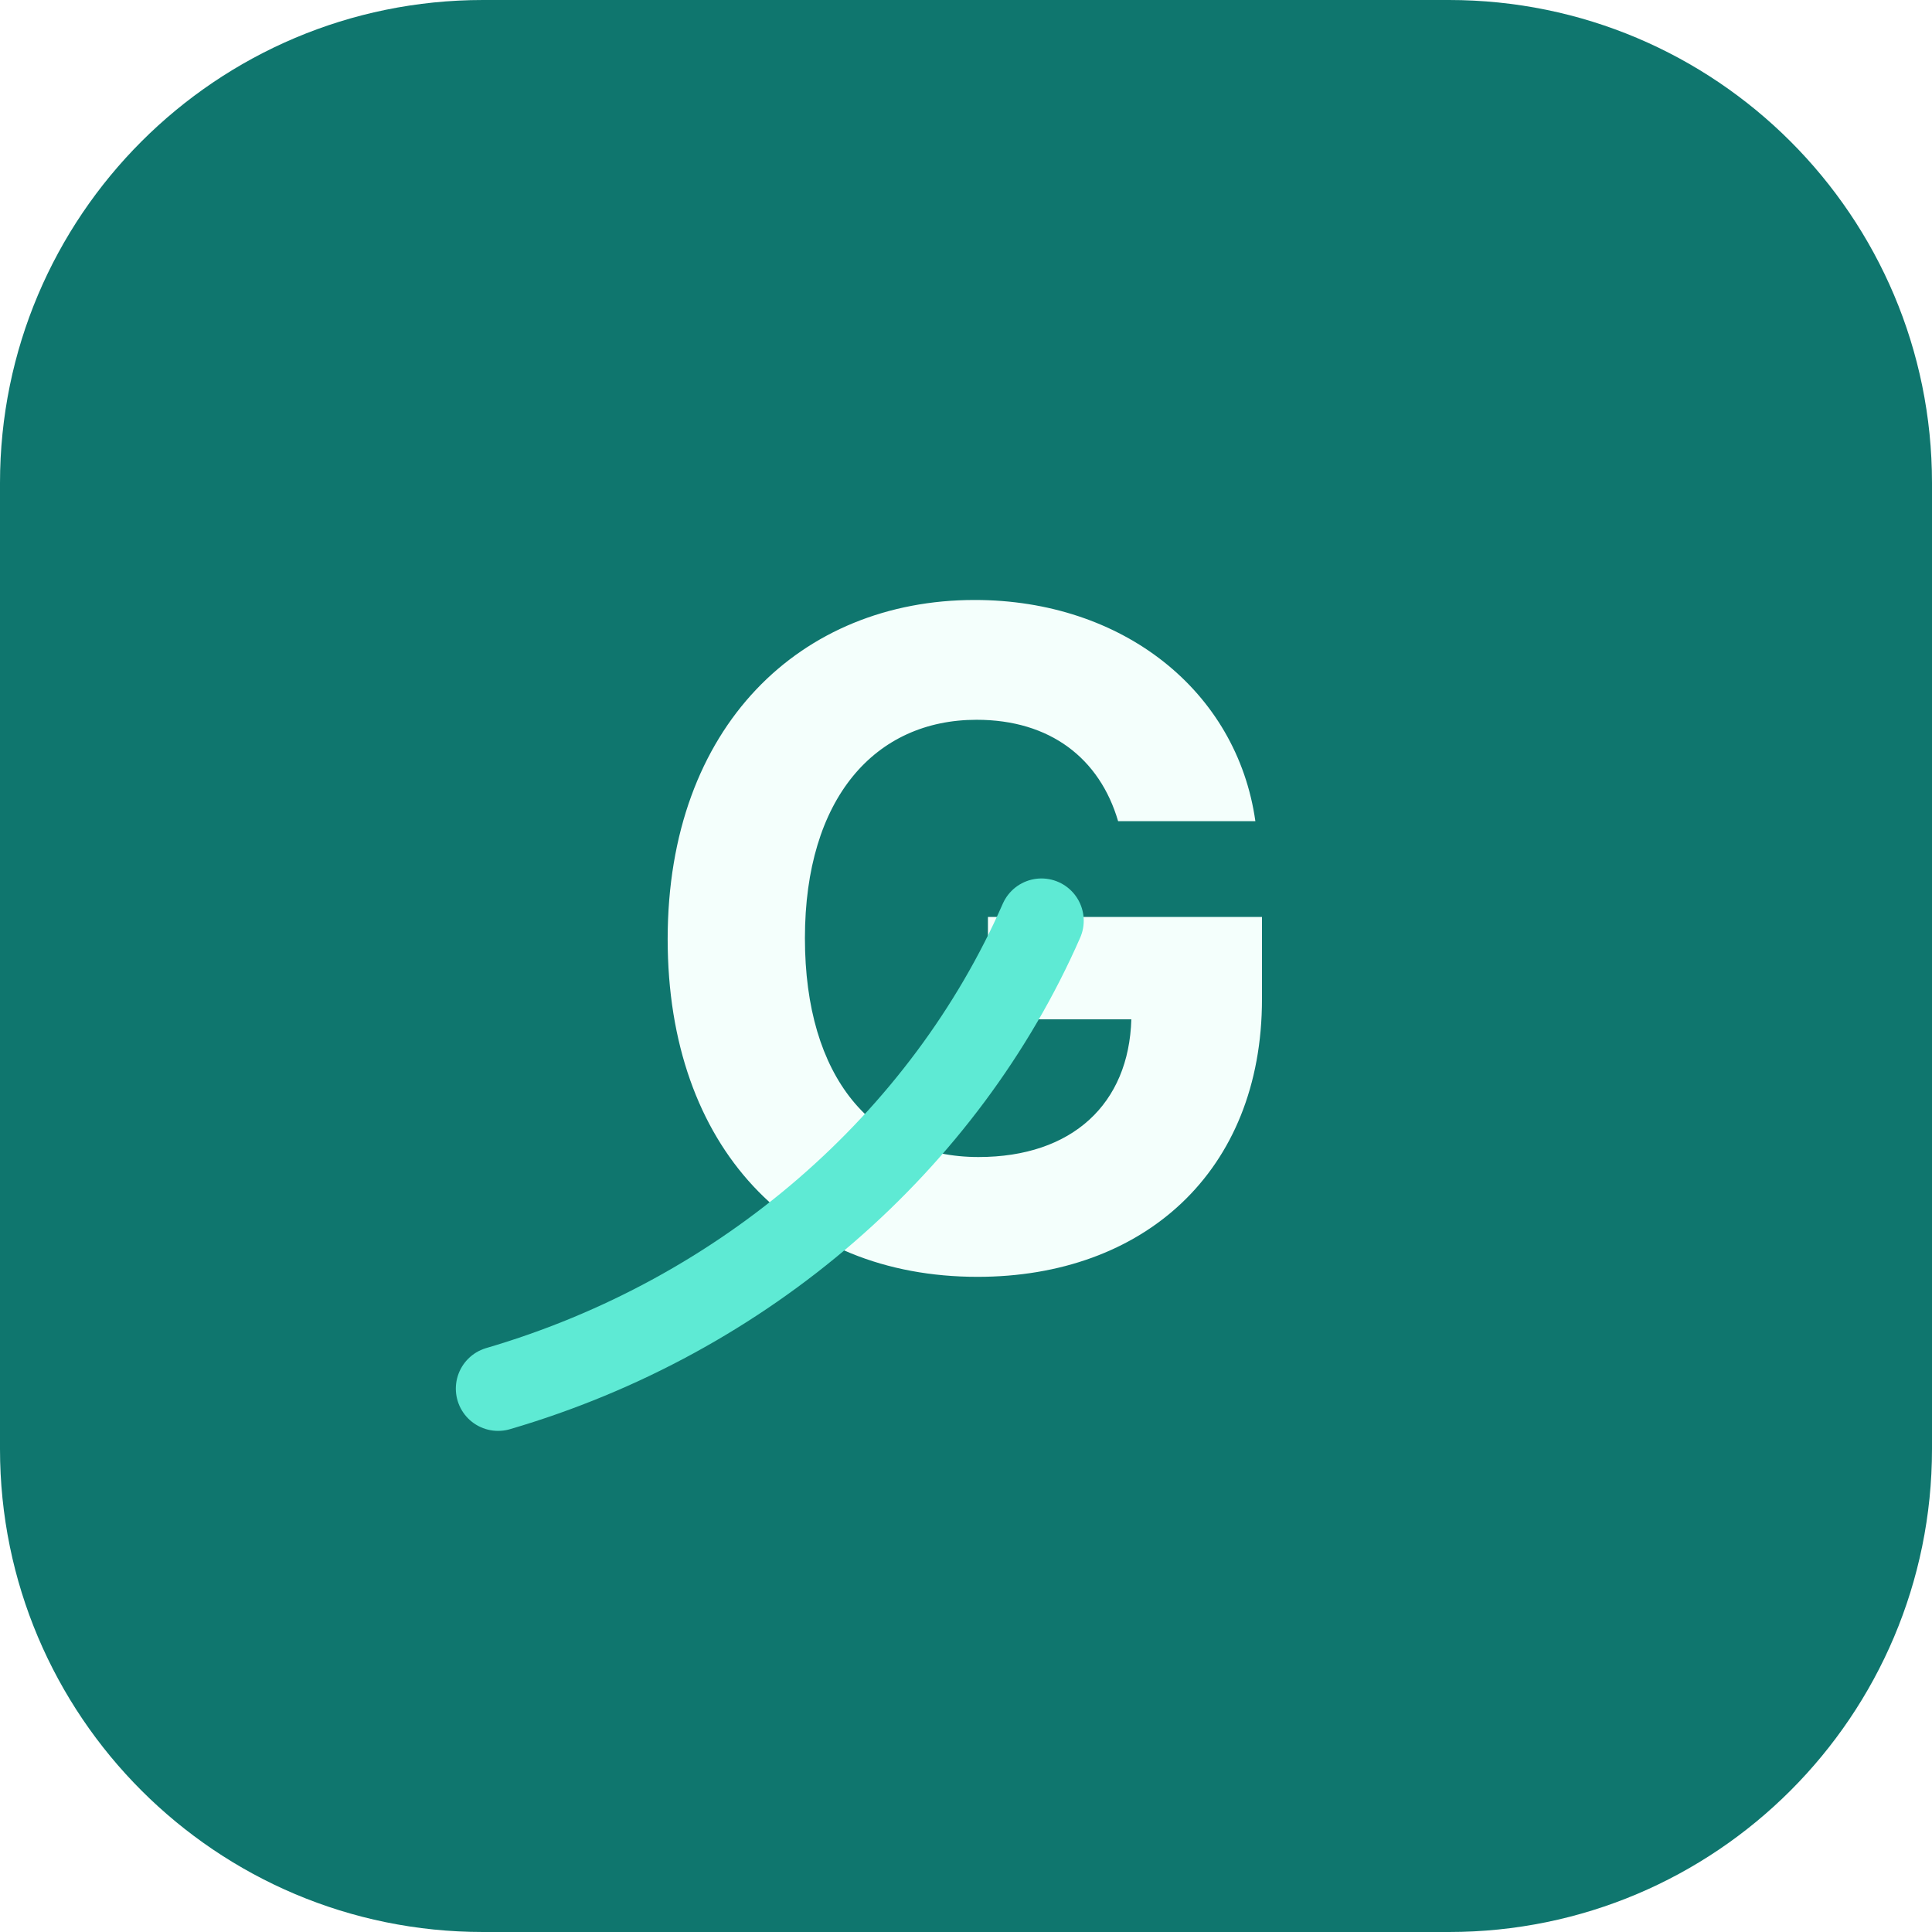
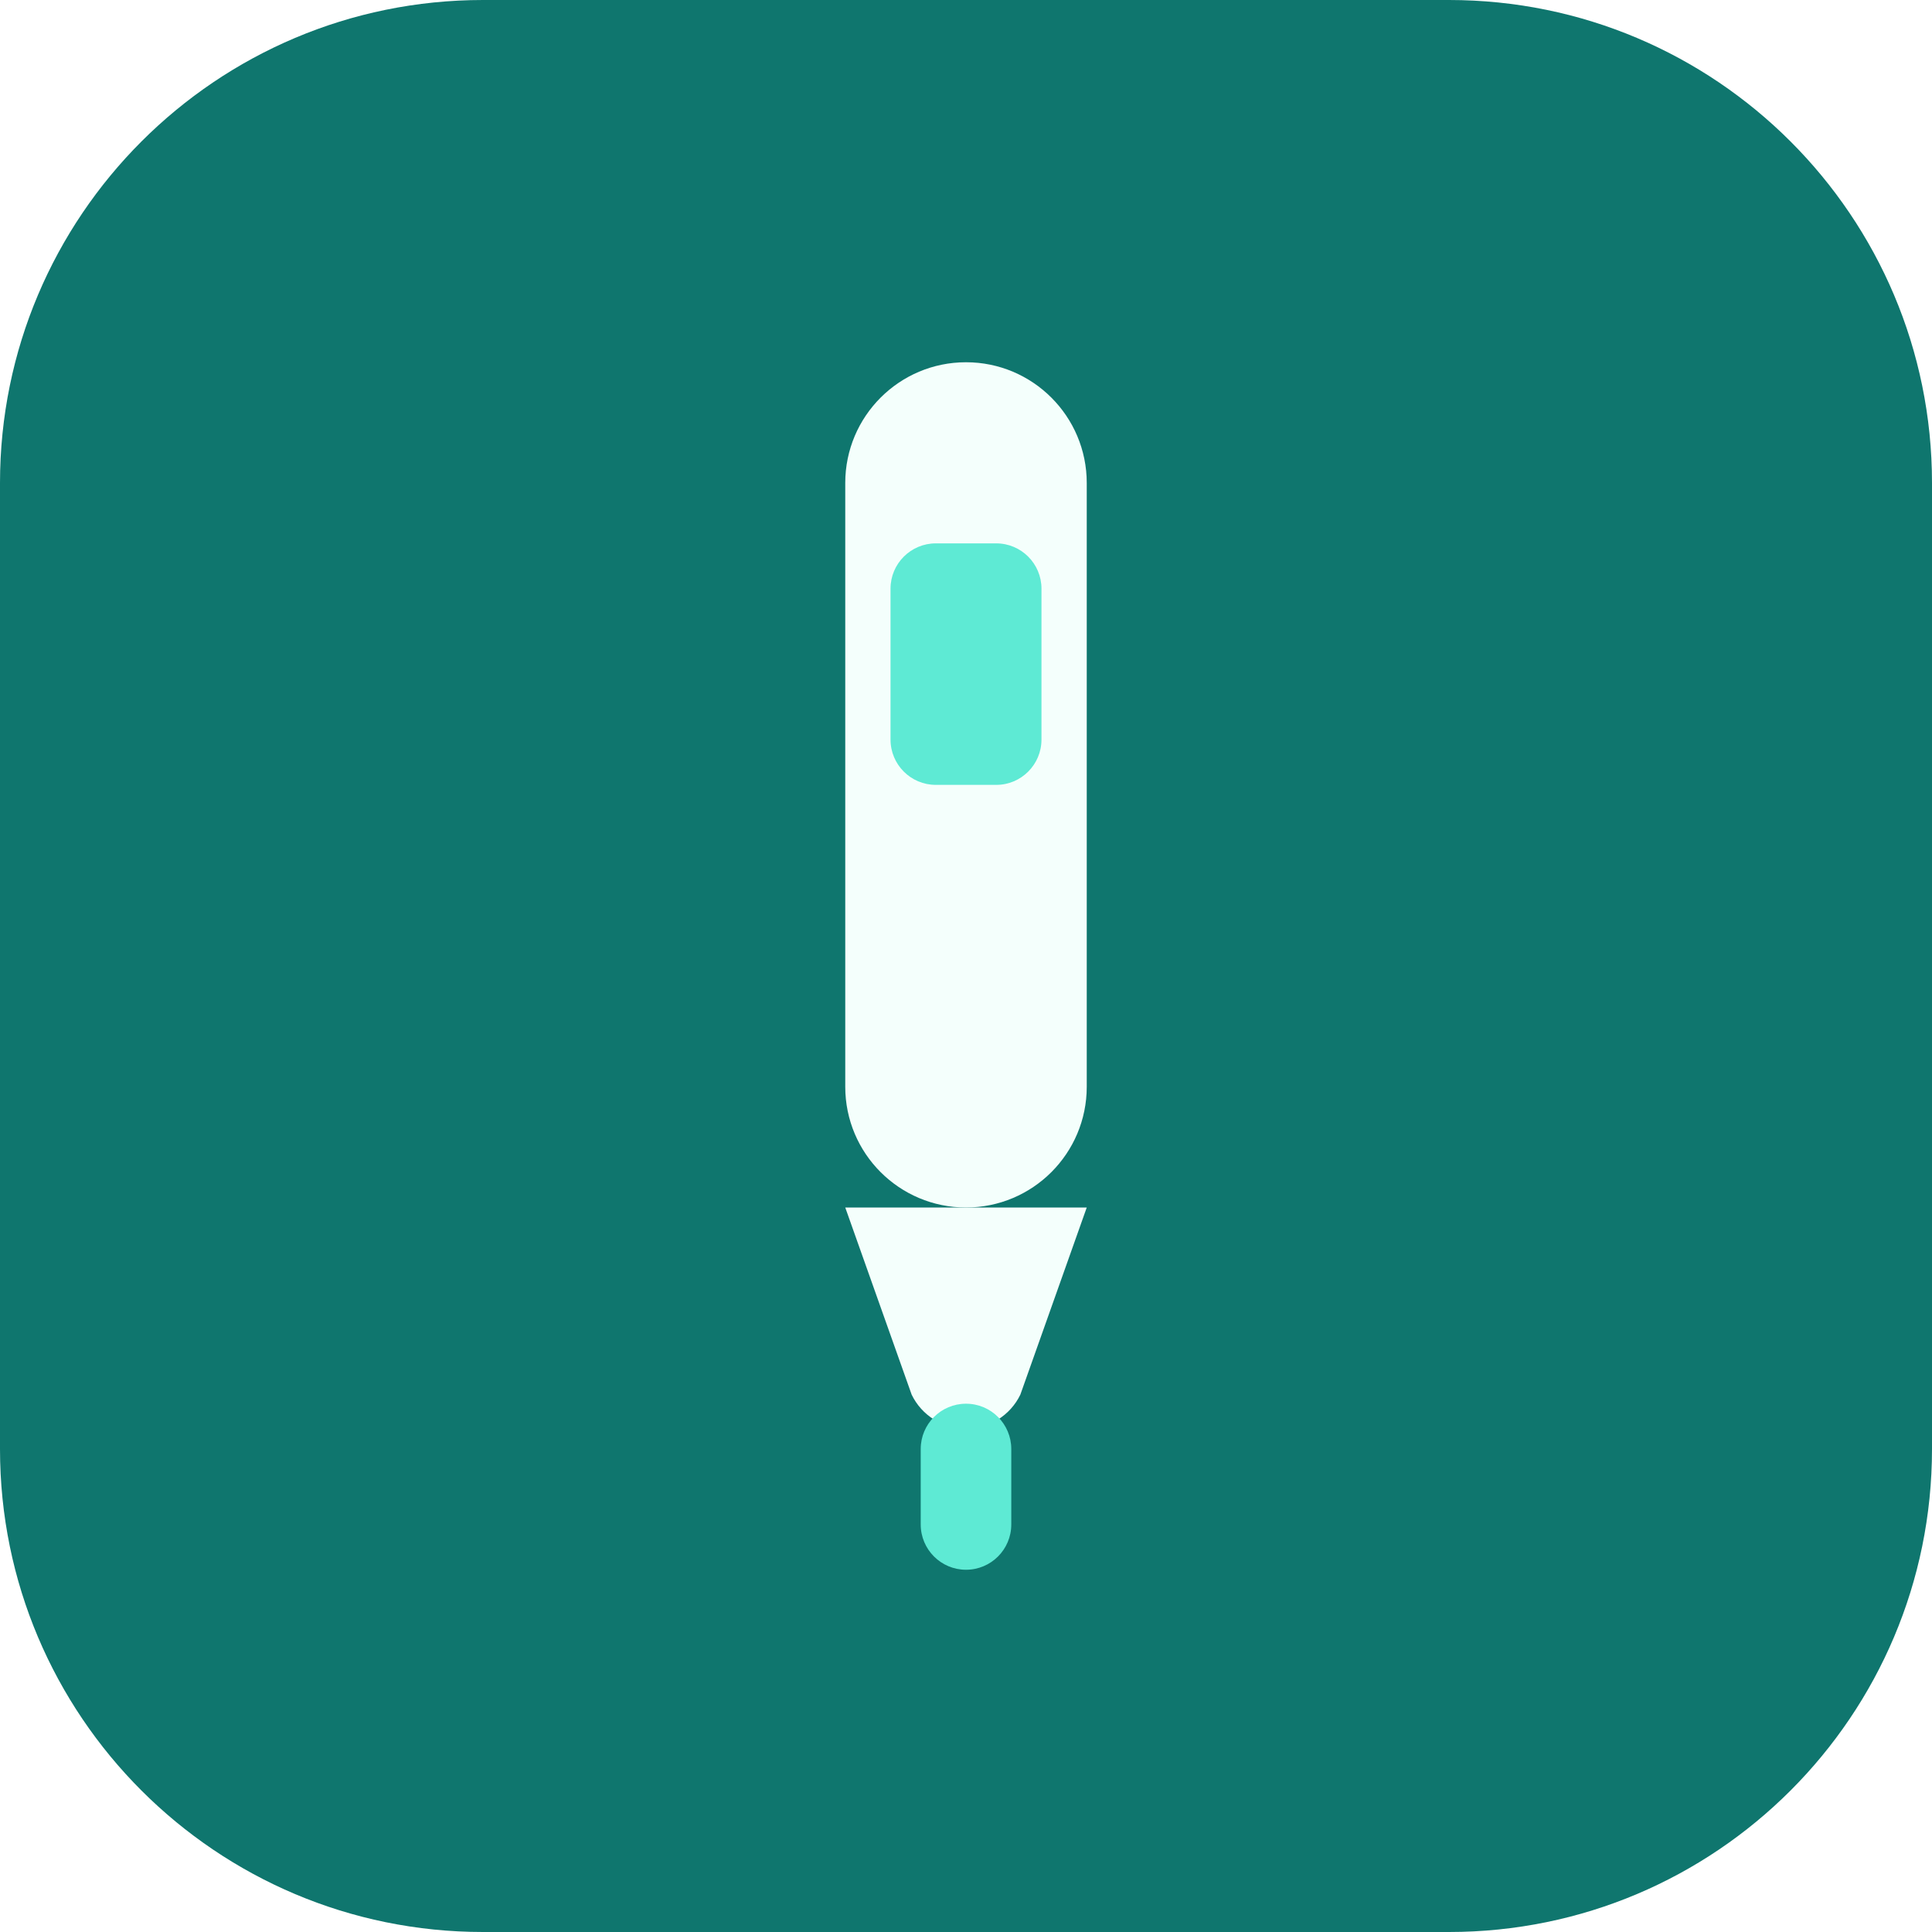
<svg xmlns="http://www.w3.org/2000/svg" viewBox="0 0 64 64" fill="none">
  <rect width="64" height="64" rx="16" fill="#0F766E" />
-   <text x="32" y="42" text-anchor="middle" fill="#F4FFFC" font-size="30" font-weight="700" font-family="system-ui, -apple-system, Segoe UI, sans-serif" letter-spacing="-0.04em">G</text>
-   <path d="M16.5 46c8.2-2.4 14.8-8.2 18-15.5" stroke="#5EEAD4" stroke-width="2.8" stroke-linecap="round" />
+   <rect x="28" y="12" width="8" height="28" rx="4" fill="#F4FFFC" />
+   <rect x="29.5" y="18" width="5" height="8" rx="1.5" fill="#5EEAD4" />
+   <path d="M28 40h8l-2.2 6.2a2 2 0 0 1-3.6 0L28 40Z" fill="#F4FFFC" />
+   <rect x="30.5" y="46.5" width="3" height="5.5" rx="1.5" fill="#5EEAD4" />
</svg>
